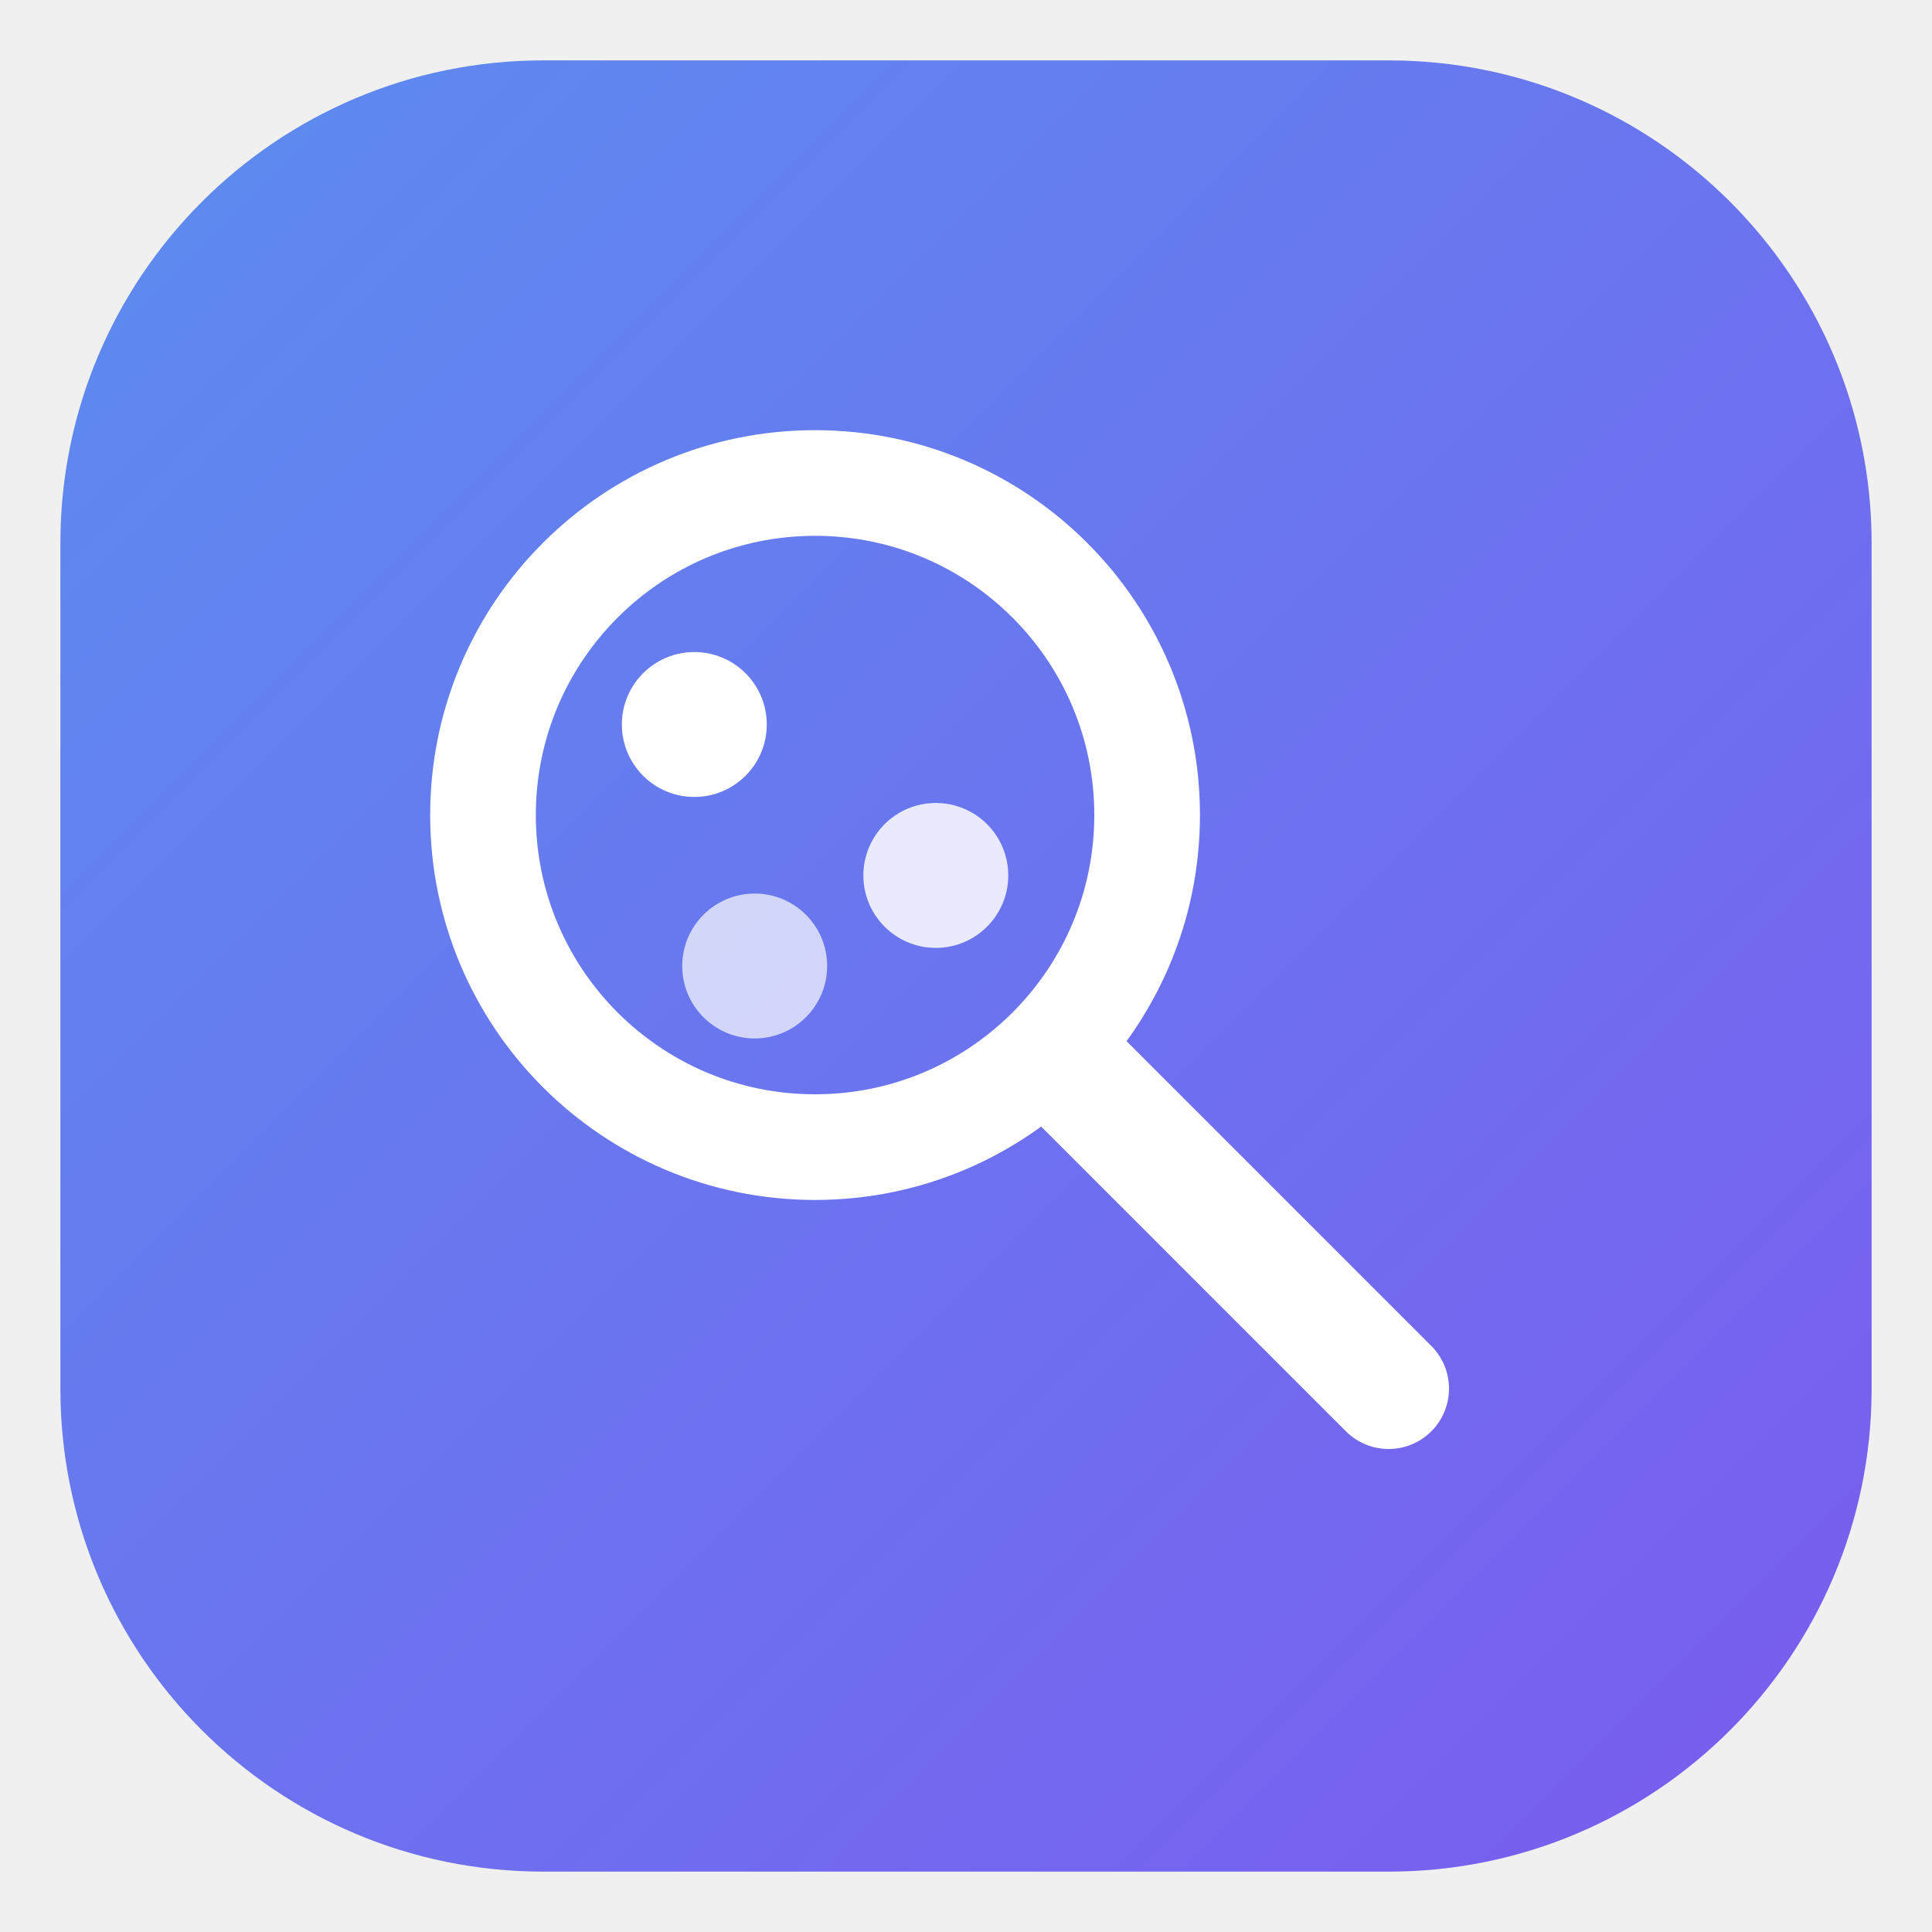
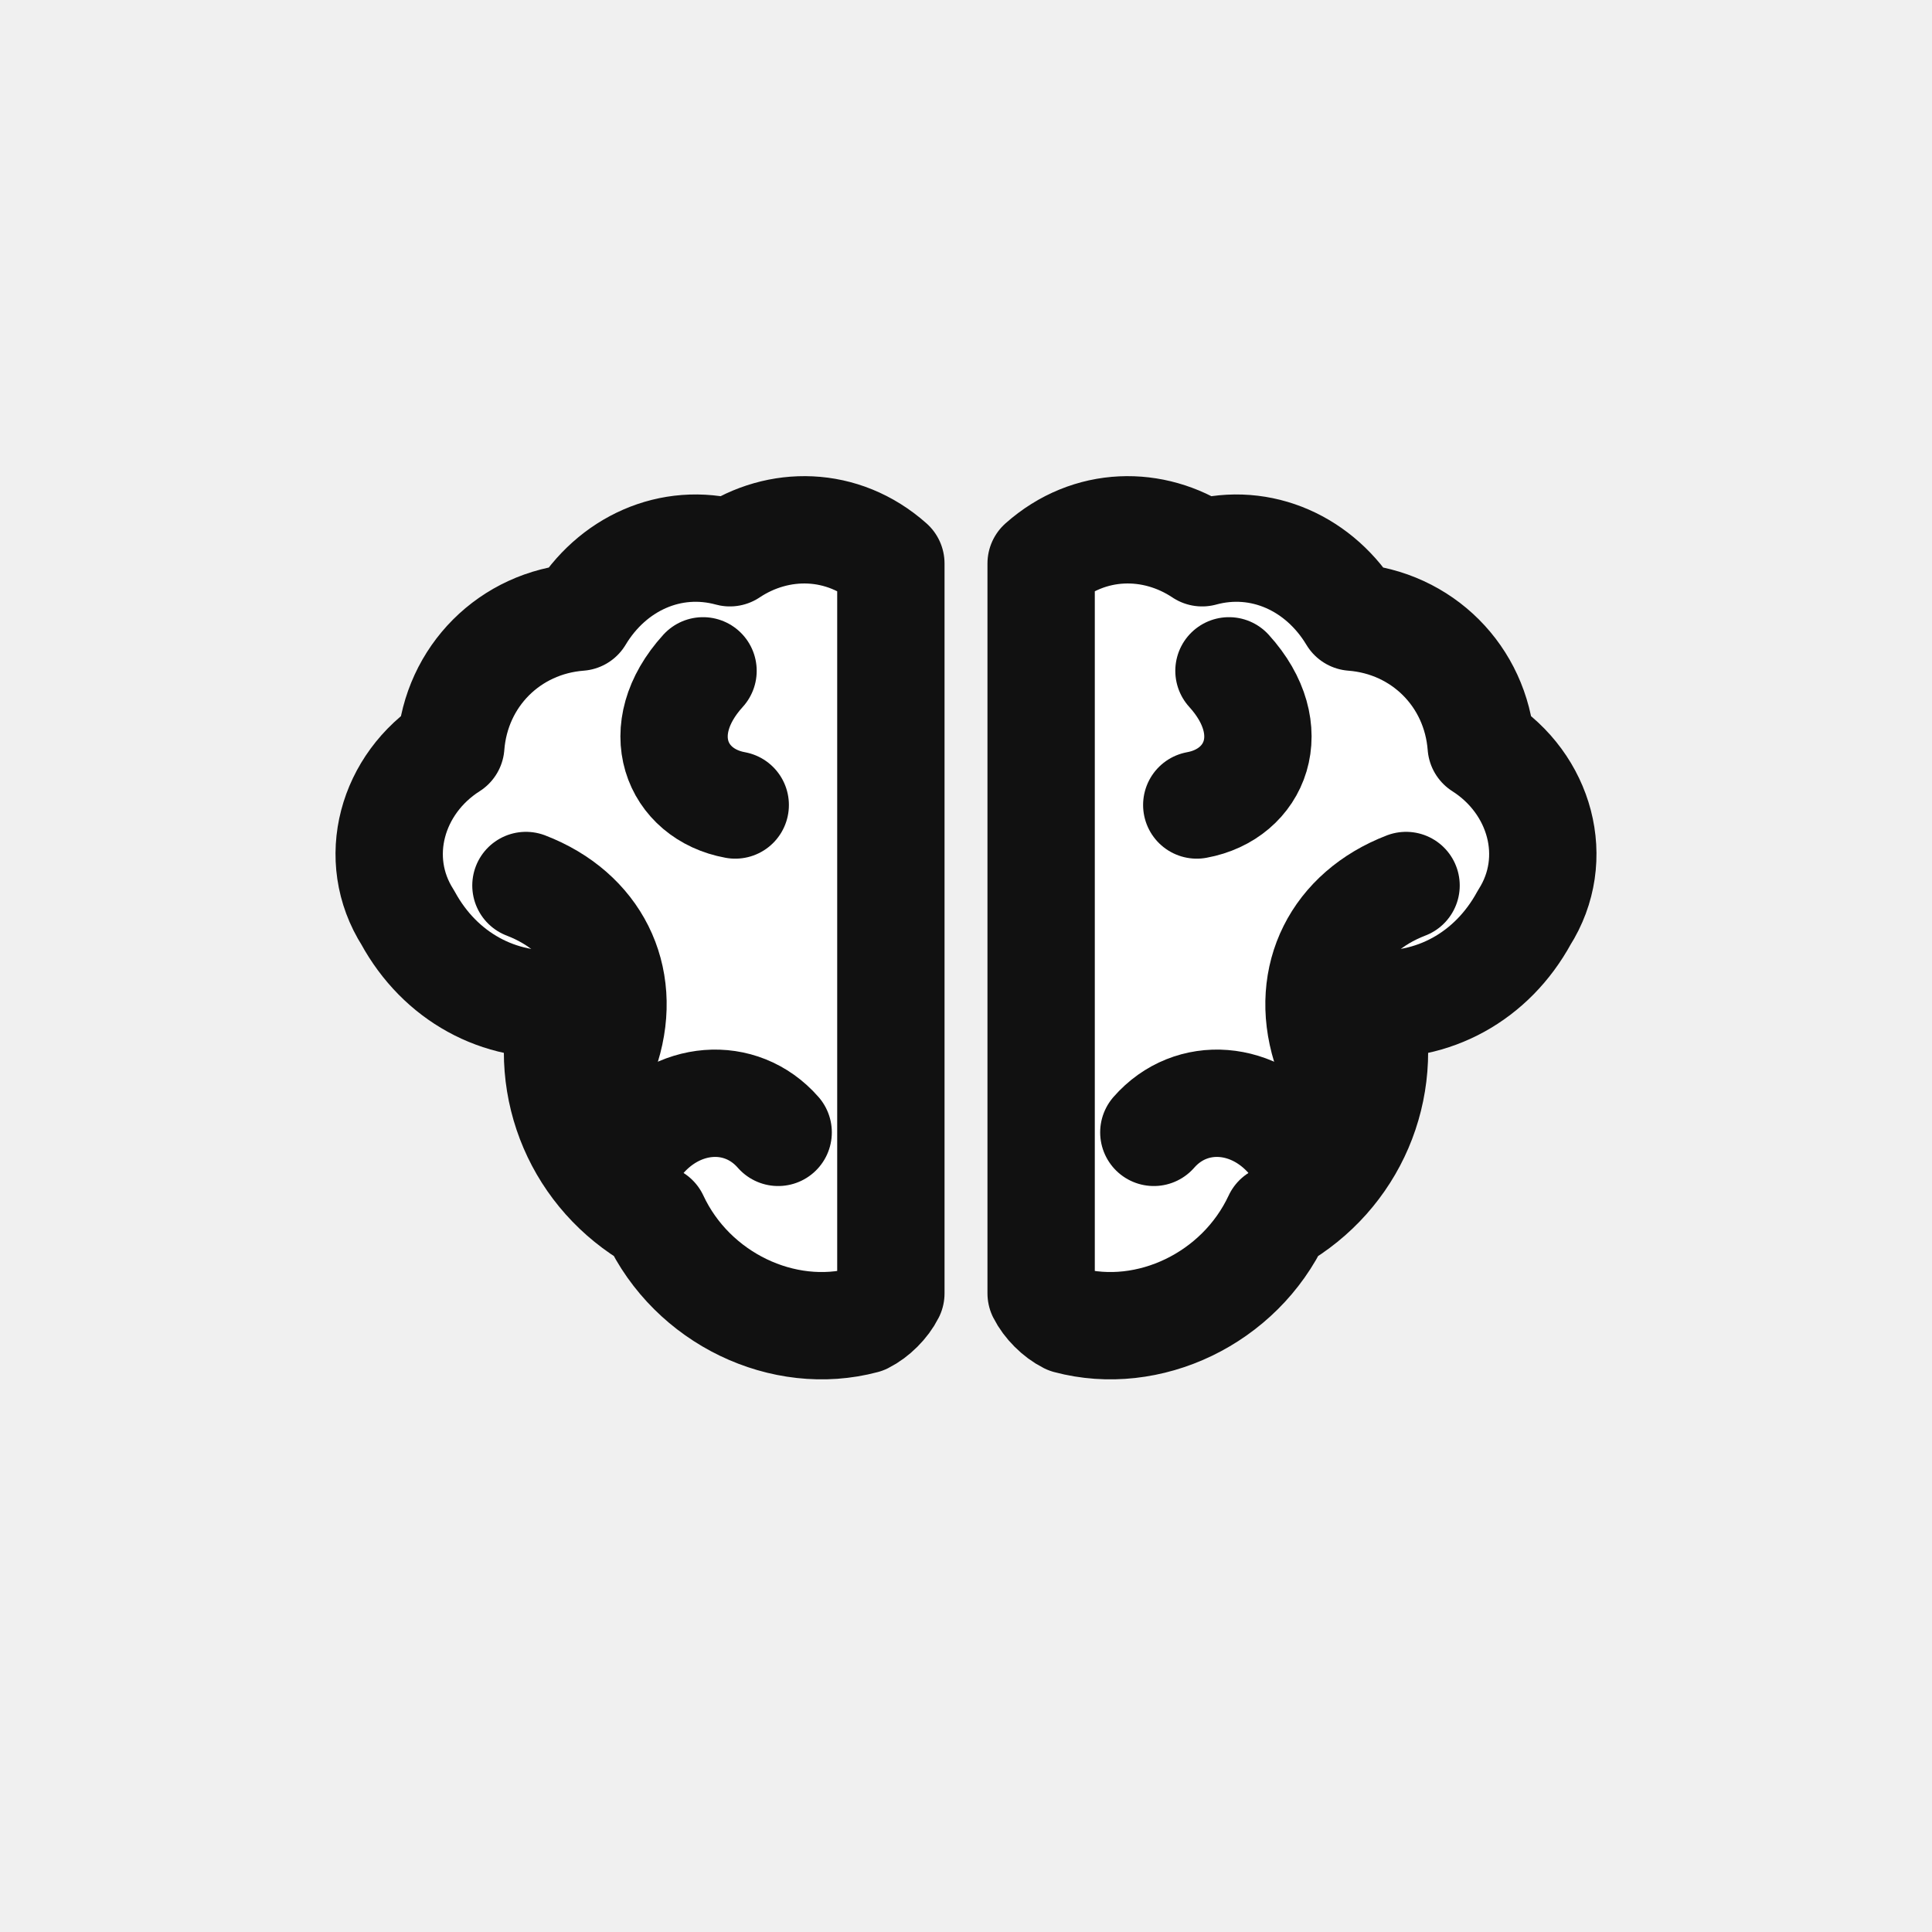
- <svg xmlns="http://www.w3.org/2000/svg" viewBox="0 0 64 64" width="64" height="64" role="img" aria-label="Qwen RAG memory">
-   <defs>
-     <linearGradient id="g" x1="0" y1="0" x2="1" y2="1">
-       <stop offset="0" stop-color="#5B8DEF" />
-       <stop offset="1" stop-color="#7B5BEF" />
-     </linearGradient>
-   </defs>
-   <rect x="2" y="2" width="60" height="60" rx="16" fill="url(#g)" />
-   <circle cx="27" cy="27" r="11" fill="none" stroke="#FFFFFF" stroke-width="3.5" />
-   <line x1="35" y1="35" x2="46" y2="46" stroke="#FFFFFF" stroke-width="4" stroke-linecap="round" />
-   <circle cx="23" cy="24" r="2.4" fill="#FFFFFF" />
-   <circle cx="31" cy="29" r="2.4" fill="#FFFFFF" opacity="0.85" />
-   <circle cx="25" cy="32" r="2.4" fill="#FFFFFF" opacity="0.7" />
+ <svg xmlns="http://www.w3.org/2000/svg" width="36" height="36" viewBox="0 0 36 36" role="img" aria-label="Memory">
+   <g transform="translate(0 2.2)">
+     <g transform="translate(-0.8 0)">
+       <path d="M17.4 8.3C16.5 7.5 15.3 7.5 14.4 8.1 13.3 7.8 12.2 8.3 11.6 9.3 10.3 9.4 9.3 10.4 9.2 11.7 8.1 12.4 7.7 13.8 8.4 14.9 9 16 10.1 16.6 11.3 16.5 10.9 18.1 11.6 19.7 13 20.5 13.7 22 15.4 22.8 16.9 22.4 17.1 22.3 17.3 22.1 17.4 21.9Z" fill="#ffffff" stroke="#111111" stroke-width="2" stroke-linejoin="round" />
+       <path d="M13.9 10.3C12.9 11.4 13.4 12.6 14.5 12.8" fill="none" stroke="#111111" stroke-width="2" stroke-linecap="round" stroke-linejoin="round" />
+       <path d="M10.6 14.3C11.9 14.8 12.5 16 12.1 17.3" fill="none" stroke="#111111" stroke-width="2" stroke-linecap="round" stroke-linejoin="round" />
+       <path d="M12.7 19.1C13.4 18.2 14.6 18.1 15.3 18.9" fill="none" stroke="#111111" stroke-width="2" stroke-linecap="round" stroke-linejoin="round" />
+     </g>
+     <g transform="translate(36 0) scale(-1 1)">
+       <g transform="translate(-0.8 0)">
+         <path d="M17.4 8.3C16.5 7.5 15.3 7.5 14.4 8.1 13.3 7.8 12.2 8.3 11.6 9.3 10.3 9.4 9.3 10.4 9.2 11.7 8.1 12.4 7.7 13.8 8.4 14.9 9 16 10.1 16.6 11.3 16.5 10.9 18.1 11.6 19.7 13 20.5 13.7 22 15.4 22.8 16.9 22.4 17.1 22.3 17.3 22.1 17.4 21.9Z" fill="#ffffff" stroke="#111111" stroke-width="2" stroke-linejoin="round" />
+         <path d="M13.9 10.3C12.9 11.4 13.4 12.6 14.5 12.8" fill="none" stroke="#111111" stroke-width="2" stroke-linecap="round" stroke-linejoin="round" />
+         <path d="M10.6 14.3C11.9 14.8 12.5 16 12.1 17.3" fill="none" stroke="#111111" stroke-width="2" stroke-linecap="round" stroke-linejoin="round" />
+         <path d="M12.7 19.1C13.4 18.2 14.6 18.1 15.3 18.9" fill="none" stroke="#111111" stroke-width="2" stroke-linecap="round" stroke-linejoin="round" />
+       </g>
+     </g>
+   </g>
</svg>
